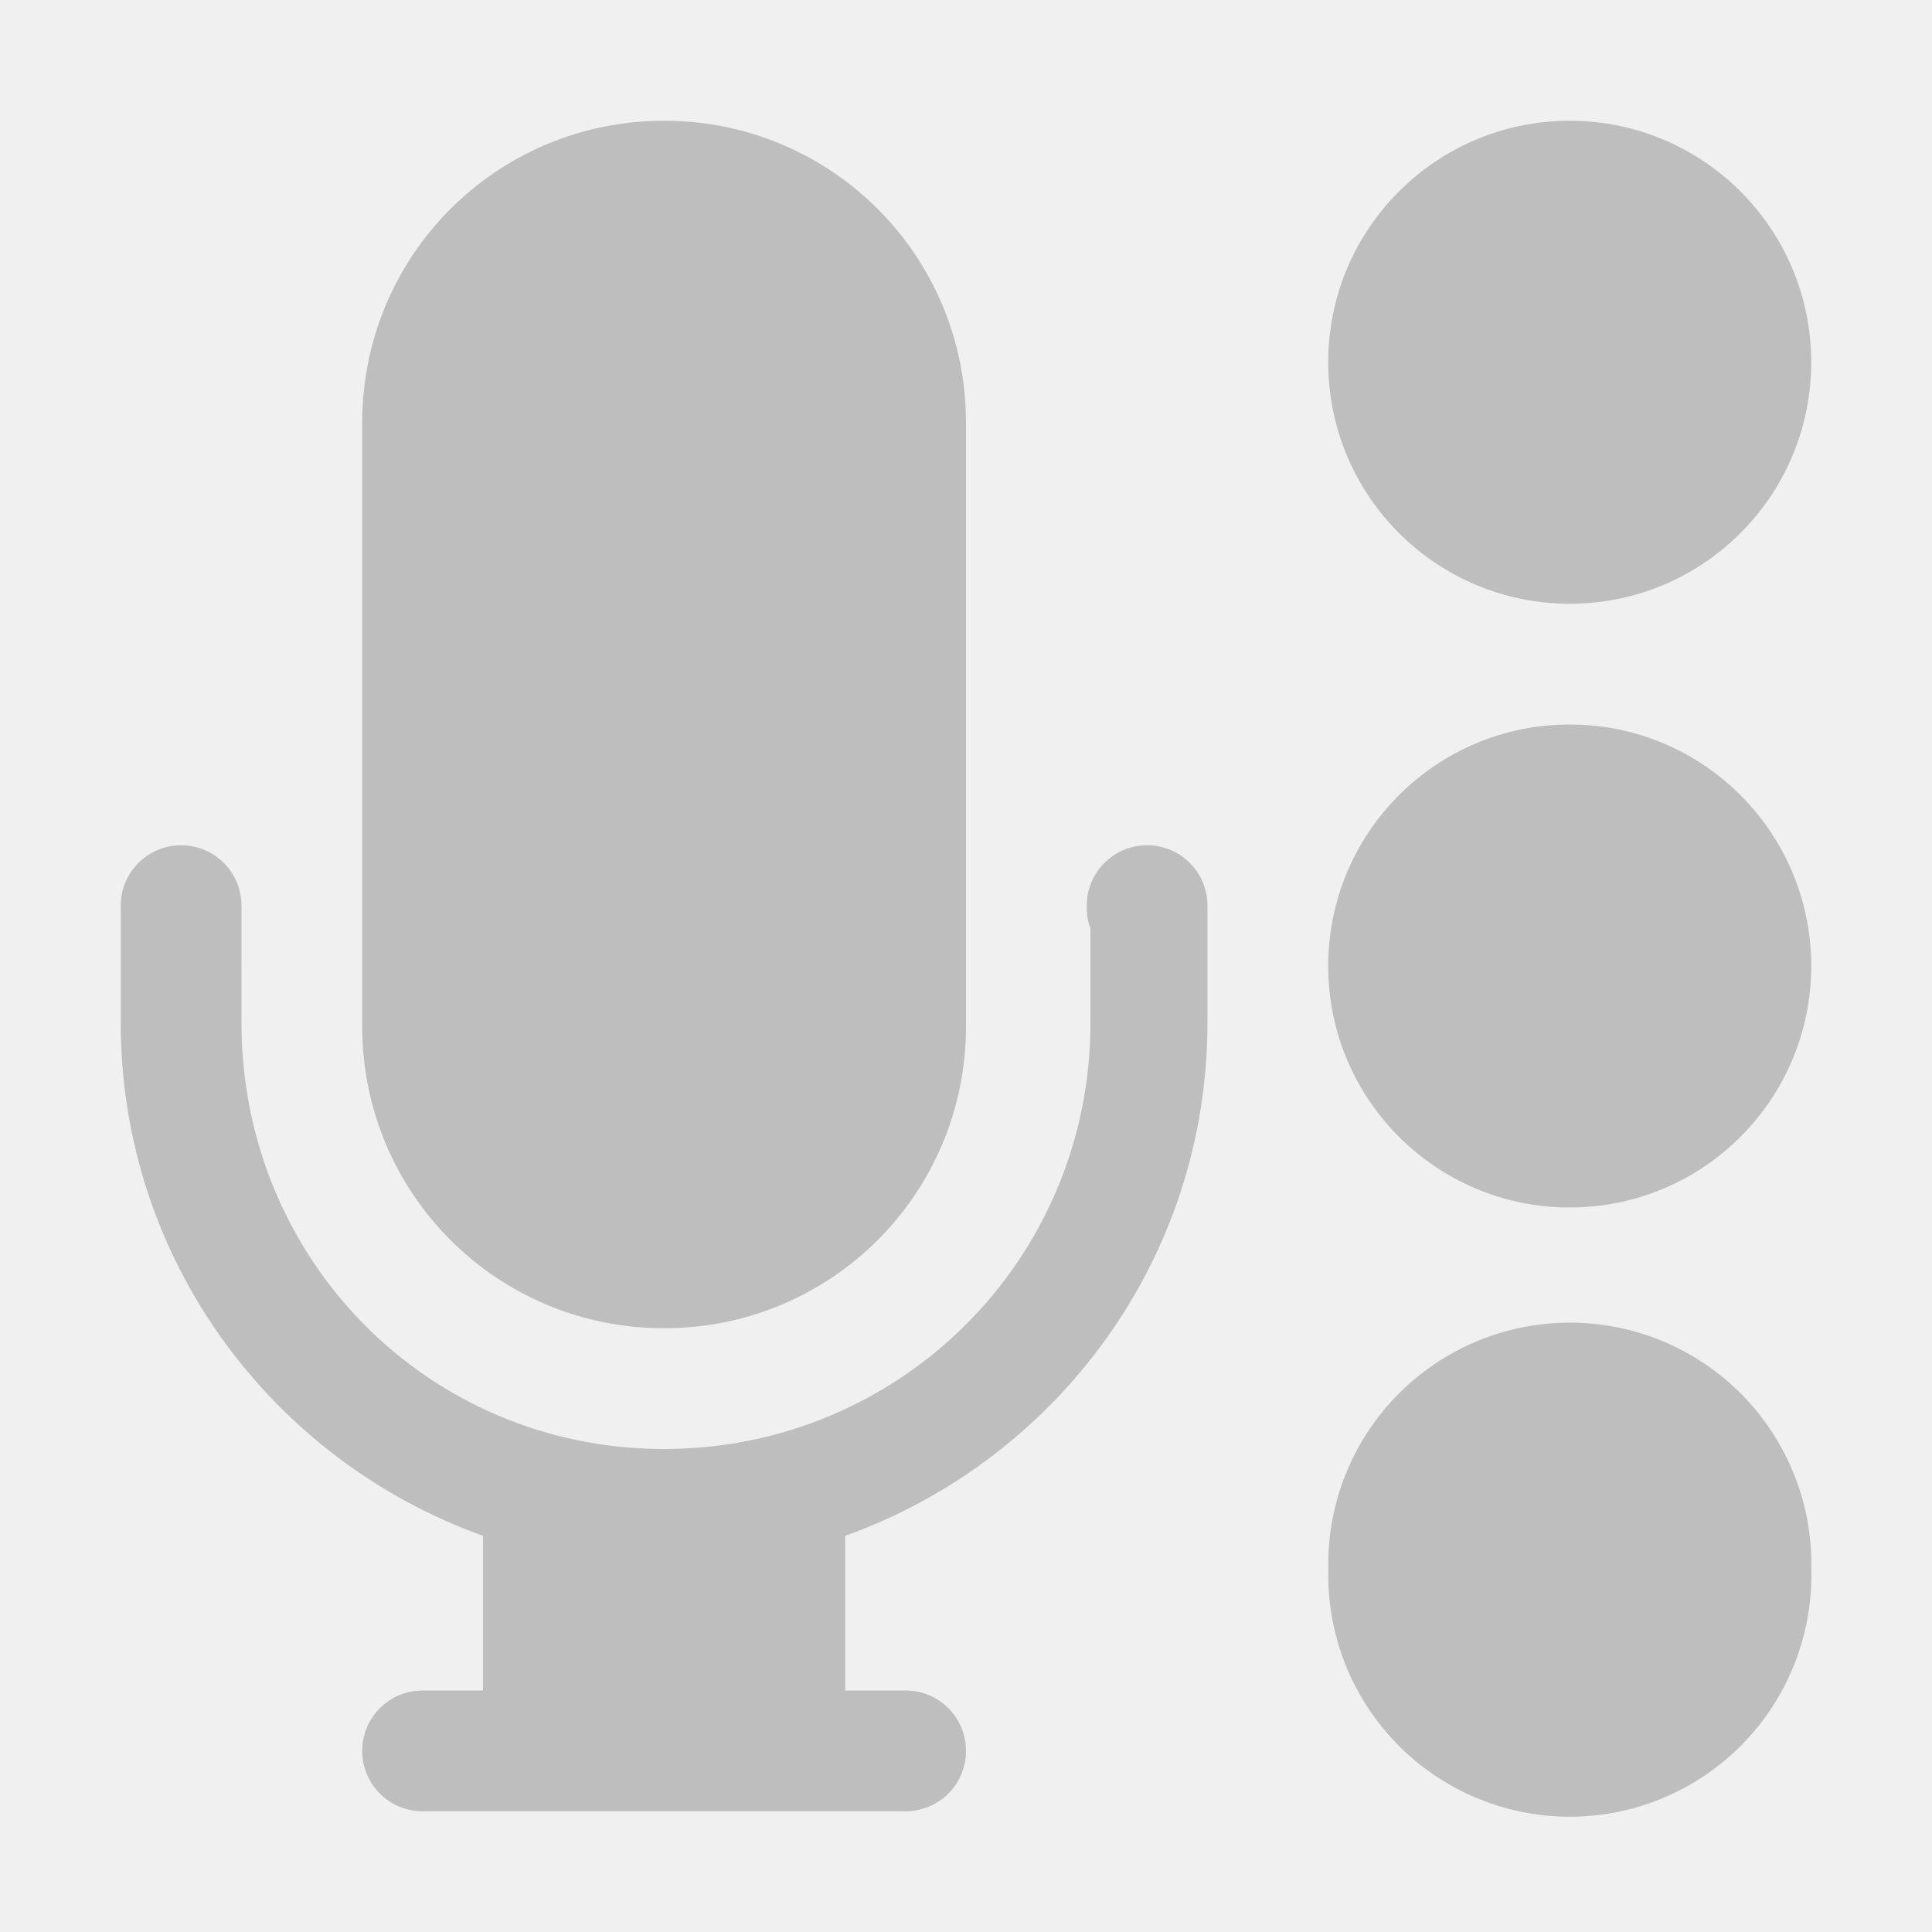
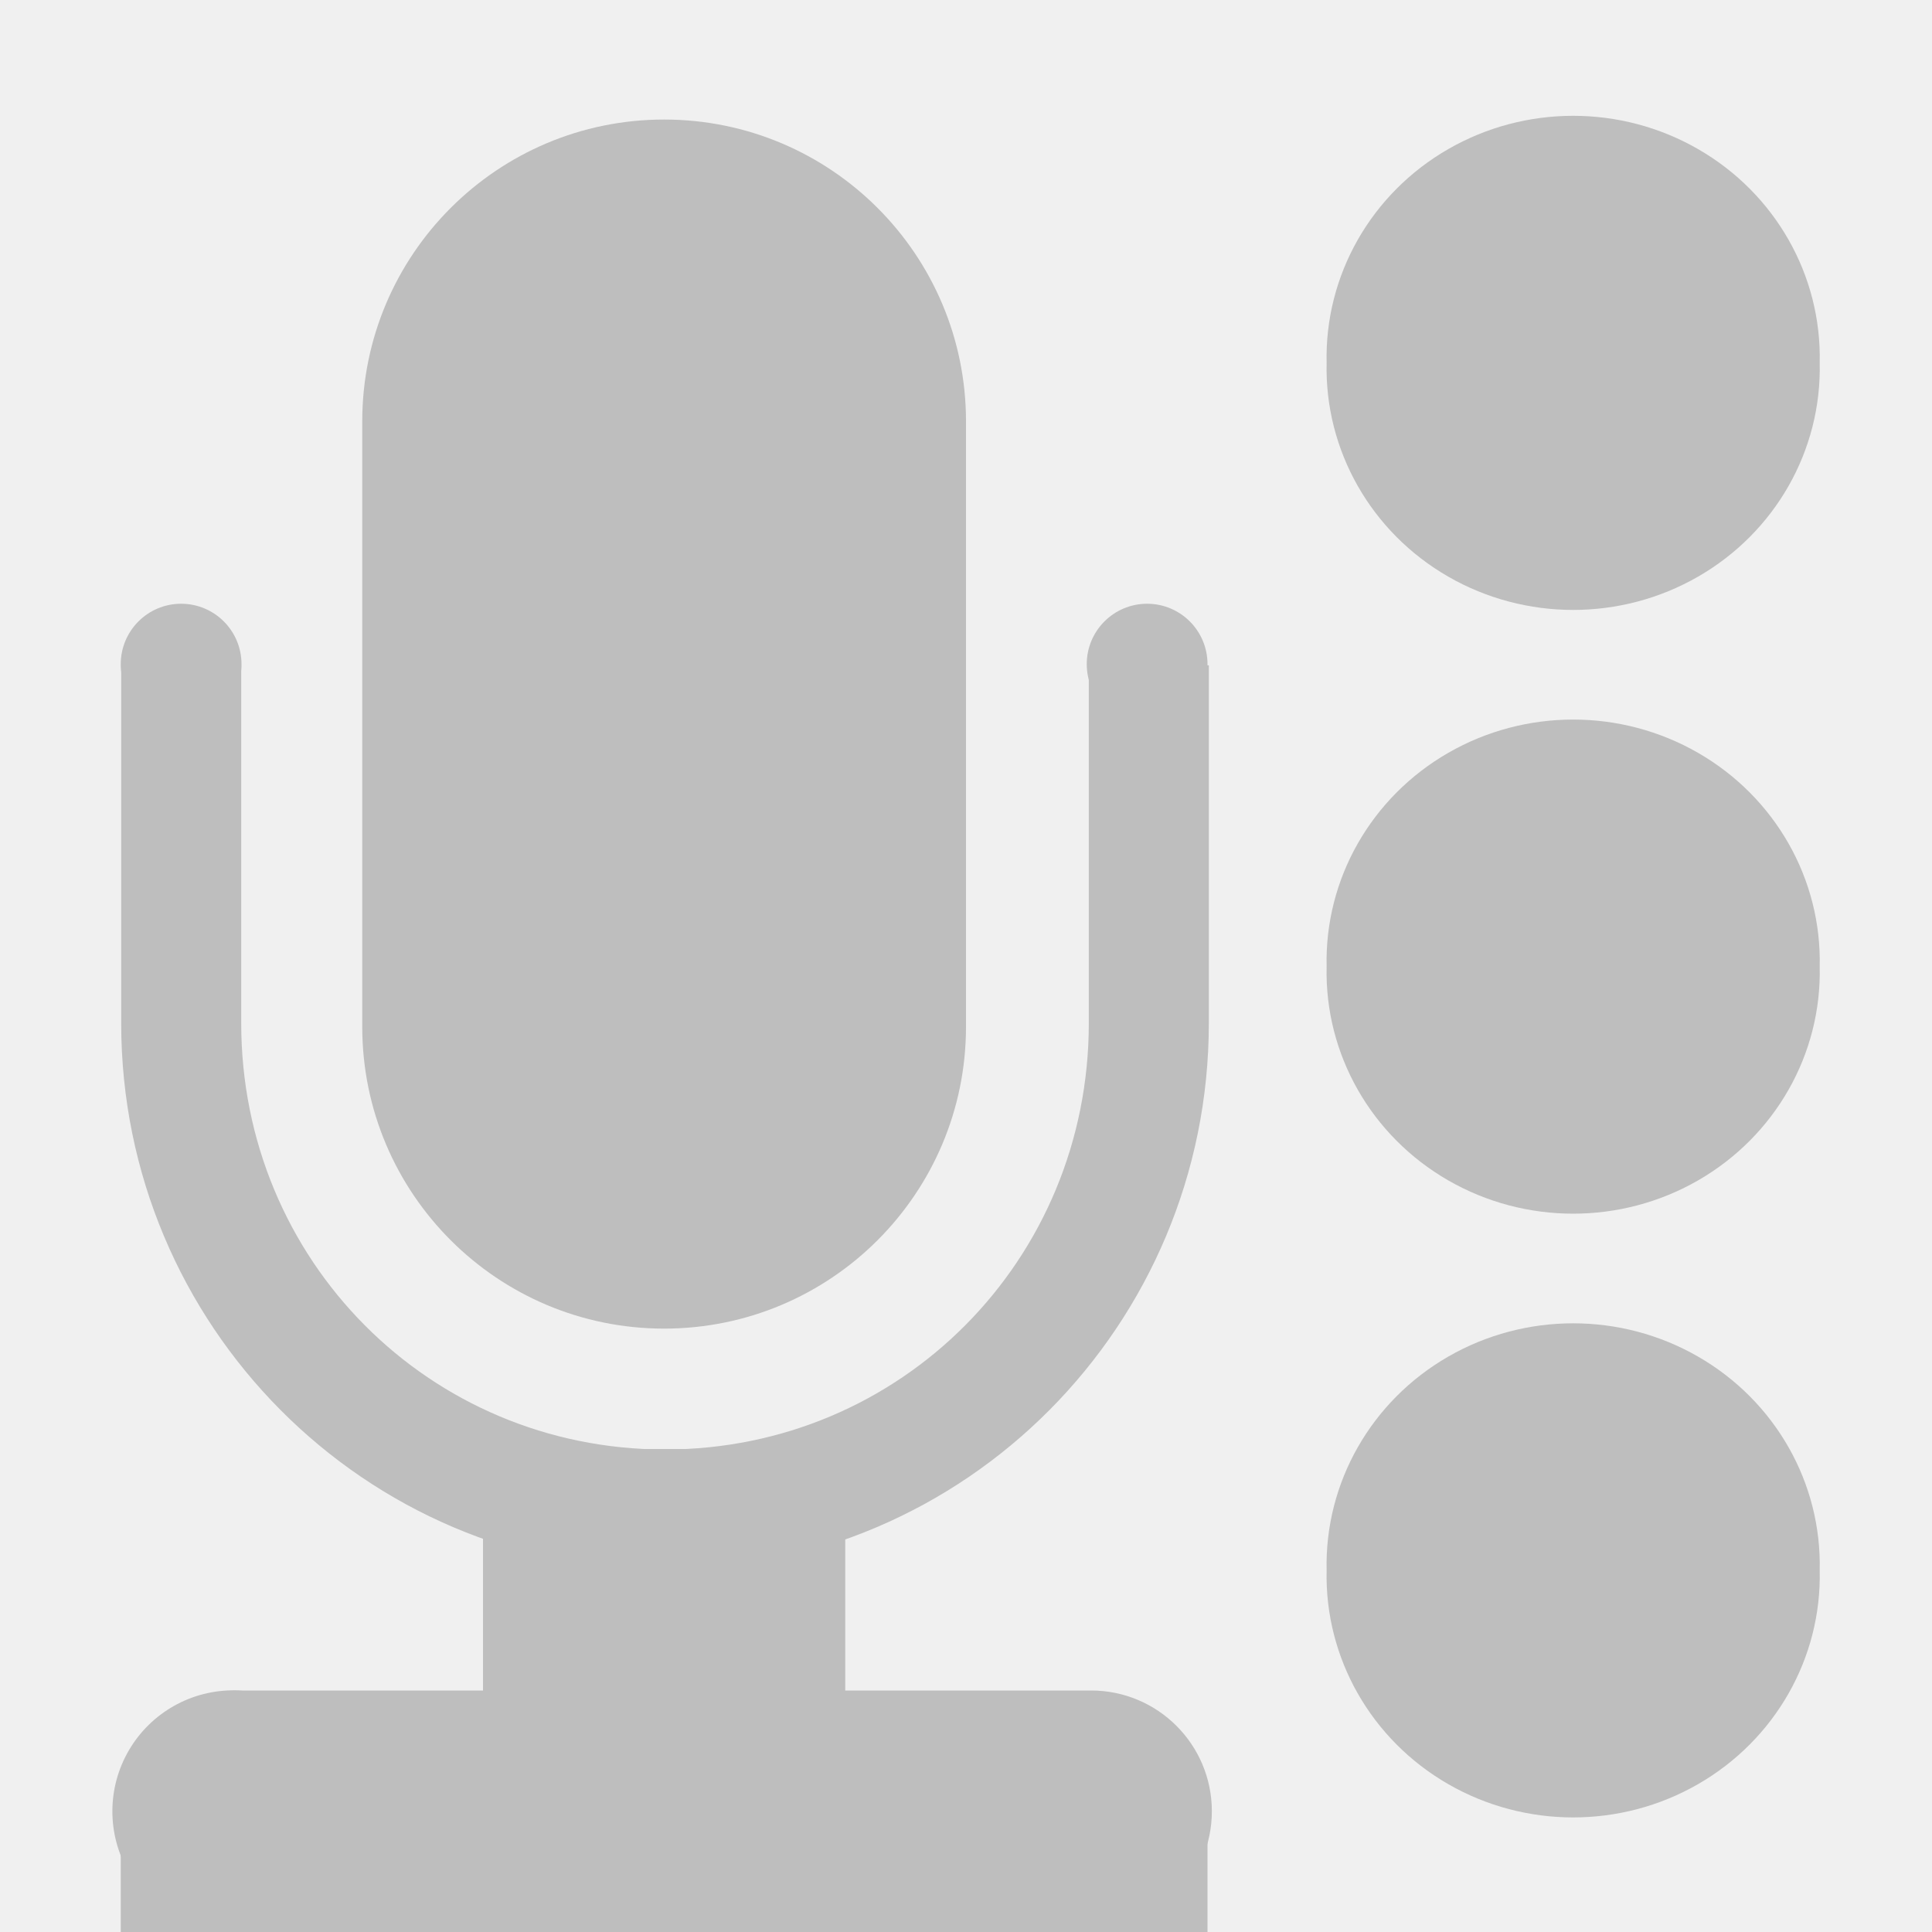
- <svg xmlns="http://www.w3.org/2000/svg" height="16" id="svg7384" version="1.1" width="16">
+ <svg xmlns="http://www.w3.org/2000/svg" version="1.1" width="16" height="16" id="svg7384">
  <defs id="defs7386">
-     <filter color-interpolation-filters="sRGB" id="filter7554">
-       <feBlend id="feBlend7556" in2="BackgroundImage" mode="darken" />
-     </filter>
-     <filter color-interpolation-filters="sRGB" id="filter7554-7">
-       <feBlend id="feBlend7556-6" in2="BackgroundImage" mode="darken" />
-     </filter>
+     <clipPath id="clipPath6810-7-87">
+       <rect width="14" height="11" x="21" y="281" id="rect6812-2-4" style="color:#bebebe;fill:none;stroke:#ffffff;stroke-width:2;stroke-linecap:round;stroke-linejoin:round" />
+     </clipPath>
  </defs>
-   <g id="layer9" label="status" style="display:inline" transform="translate(-413.0002,562)">
-     <path d="m 426,-561 c -1.105,0 -2,0.895 -2,2 0,1.105 0.895,2 2,2 1.105,0 2,-0.895 2,-2 0,-1.105 -0.895,-2 -2,-2 z" id="path40464" style="color:#000000;fill:#bebebe;fill-opacity:1;stroke:none;stroke-width:1.278;marker:none;visibility:visible;display:inline;overflow:visible;enable-background:accumulate" />
-     <path d="m -186.062,184.062 a 1.938,1.938 0 1 1 -3.875,0 1.938,1.938 0 1 1 3.875,0 z" id="path40468" style="color:#000000;fill:#bebebe;fill-opacity:1;stroke:none;stroke-width:1.278;marker:none;visibility:visible;display:inline;overflow:visible;enable-background:accumulate" transform="matrix(1.032258,0,0,1.032255,620.0649,-738.9995)" />
-     <path d="m 426,-556 c -1.105,0 -2,0.895 -2,2 0,1.105 0.895,2 2,2 1.105,0 2,-0.895 2,-2 0,-1.105 -0.895,-2 -2,-2 z" id="path40470" style="color:#000000;fill:#bebebe;fill-opacity:1;stroke:none;stroke-width:1.278;marker:none;visibility:visible;display:inline;overflow:visible;enable-background:accumulate" />
-     <path d="m 418.5,-561 c -1.385,0 -2.5,1.115 -2.5,2.5 l 0,4.5 0,0.5 c 0,1.385 1.115,2.5 2.5,2.5 1.385,0 2.5,-1.115 2.5,-2.5 l 0,-0.5 0,-4.5 c 0,-1.385 -1.115,-2.5 -2.5,-2.5 z m -4,6 c -0.276,0 -0.5,0.224 -0.5,0.5 l 0,0.969 c 0,1.968 1.258,3.625 3,4.25 l 0,1.281 -0.5,0 c -0.277,0 -0.5,0.223 -0.5,0.5 0,0.277 0.223,0.5 0.5,0.5 l 0.5,0 3,0 0.5,0 c 0.277,0 0.5,-0.223 0.5,-0.5 0,-0.277 -0.223,-0.5 -0.5,-0.5 l -0.5,0 0,-1.281 c 1.742,-0.625 3,-2.282 3,-4.25 l 0,-0.969 c 0,-0.276 -0.224,-0.5 -0.5,-0.5 -0.276,0 -0.5,0.224 -0.5,0.5 0,0.069 0.006,0.128 0.031,0.188 l 0,0.781 c 0,1.964 -1.579,3.531 -3.531,3.531 -1.952,0 -3.5,-1.567 -3.5,-3.531 l 5e-5,-0.969 c 0,-0.276 -0.224,-0.5 -0.5,-0.5 z" id="path40472" style="font-size:medium;font-style:normal;font-variant:normal;font-weight:normal;font-stretch:normal;text-indent:0;text-align:start;text-decoration:none;line-height:normal;letter-spacing:normal;word-spacing:normal;text-transform:none;direction:ltr;block-progression:tb;writing-mode:lr-tb;text-anchor:start;baseline-shift:baseline;color:#bebebe;fill:#bebebe;fill-opacity:1;stroke:none;stroke-width:1.003;marker:none;visibility:visible;display:inline;overflow:visible;enable-background:accumulate;font-family:Sans;-inkscape-font-specification:Sans" />
+   <g transform="translate(-100,-398)" id="layer9">
+     <rect width="5" height="10.013" rx="2.5" ry="2.5" x="103" y="398.99" id="rect12327" style="color:#bebebe;fill:#bebebe" />
+     <path d="m 27.969,273.62 c -2.502,0 -4.531,2.029 -4.531,4.531 v 5.812 c 0,2.502 2.029,4.531 4.531,4.531 2.502,0 4.531,-2.029 4.531,-4.531 v -5.812 c 0,-2.502 -2.029,-4.531 -4.531,-4.531 z m 0,1 c 1.964,0 3.531,1.567 3.531,3.531 v 5.812 c 0,1.964 -1.567,3.531 -3.531,3.531 -1.964,0 -3.531,-1.567 -3.531,-3.531 v -5.812 c 0,-1.964 1.567,-3.531 3.531,-3.531 z" transform="matrix(0.99397,0,0,1,77.707,122.51)" clip-path="url(#clipPath6810-7-87)" id="rect12329" style="text-indent:0;text-transform:none;block-progression:tb;color:#bebebe;fill:#bebebe" />
+     <path d="m 24,361 a 1,1 0 1 1 -2,0 1,1 0 1 1 2,0 z" transform="matrix(0.5,0,0,0.5,90,223)" id="path12331" style="color:#bebebe;fill:#bebebe" />
+     <path d="m 24,361 a 1,1 0 1 1 -2,0 1,1 0 1 1 2,0 z" transform="matrix(0.5,0,0,0.5,98,223)" id="path12333" style="color:#bebebe;fill:#bebebe" />
+     <path d="m 101.88,412 a 1.002,1.002 0 1 0 0.125,2 h 7.031 a 1,1 0 1 0 0,-2 h -7.03 a 1,1 0 0 0 -0.125,0 z" id="path12335" style="text-indent:0;text-transform:none;block-progression:tb;color:#bebebe;fill:#bebebe" />
+     <rect width="9" height="1" x="101" y="413" id="rect12337" style="color:#bebebe;fill:#bebebe" />
+     <rect width="3" height="4" x="104" y="410" id="rect12339" style="color:#bebebe;fill:#bebebe" />
+     <path d="m -186.06,184.06 a 1.938,1.938 0 1 1 -3.875,0 1.938,1.938 0 1 1 3.875,0 z" transform="matrix(1.0538,0,0,1.0323,311.14,221)" id="path12343" style="color:#000000;fill:#bebebe" />
+     <path d="m -186.06,184.06 a 1.938,1.938 0 1 1 -3.875,0 1.938,1.938 0 1 1 3.875,0 z" transform="matrix(1.0538,0,0,1.0323,311.14,216)" id="path12345" style="color:#000000;fill:#bebebe" />
+     <path d="m -186.06,184.06 a 1.938,1.938 0 1 1 -3.875,0 1.938,1.938 0 1 1 3.875,0 z" transform="matrix(1.0538,0,0,1.0323,311.14,211)" id="path12347" style="color:#000000;fill:#bebebe" />
  </g>
-   <g id="layer10" style="display:inline" transform="translate(-413.0002,562)" />
-   <g id="layer13" style="display:inline" transform="translate(-413.0002,562)" />
-   <g id="layer14" transform="translate(-413.0002,562)" />
-   <g id="layer15" style="display:inline" transform="translate(-413.0002,562)" />
-   <g id="g71291" style="display:inline" transform="translate(-413.0002,562)" />
-   <g id="layer12" style="display:inline" transform="translate(-413.0002,562)" />
</svg>
